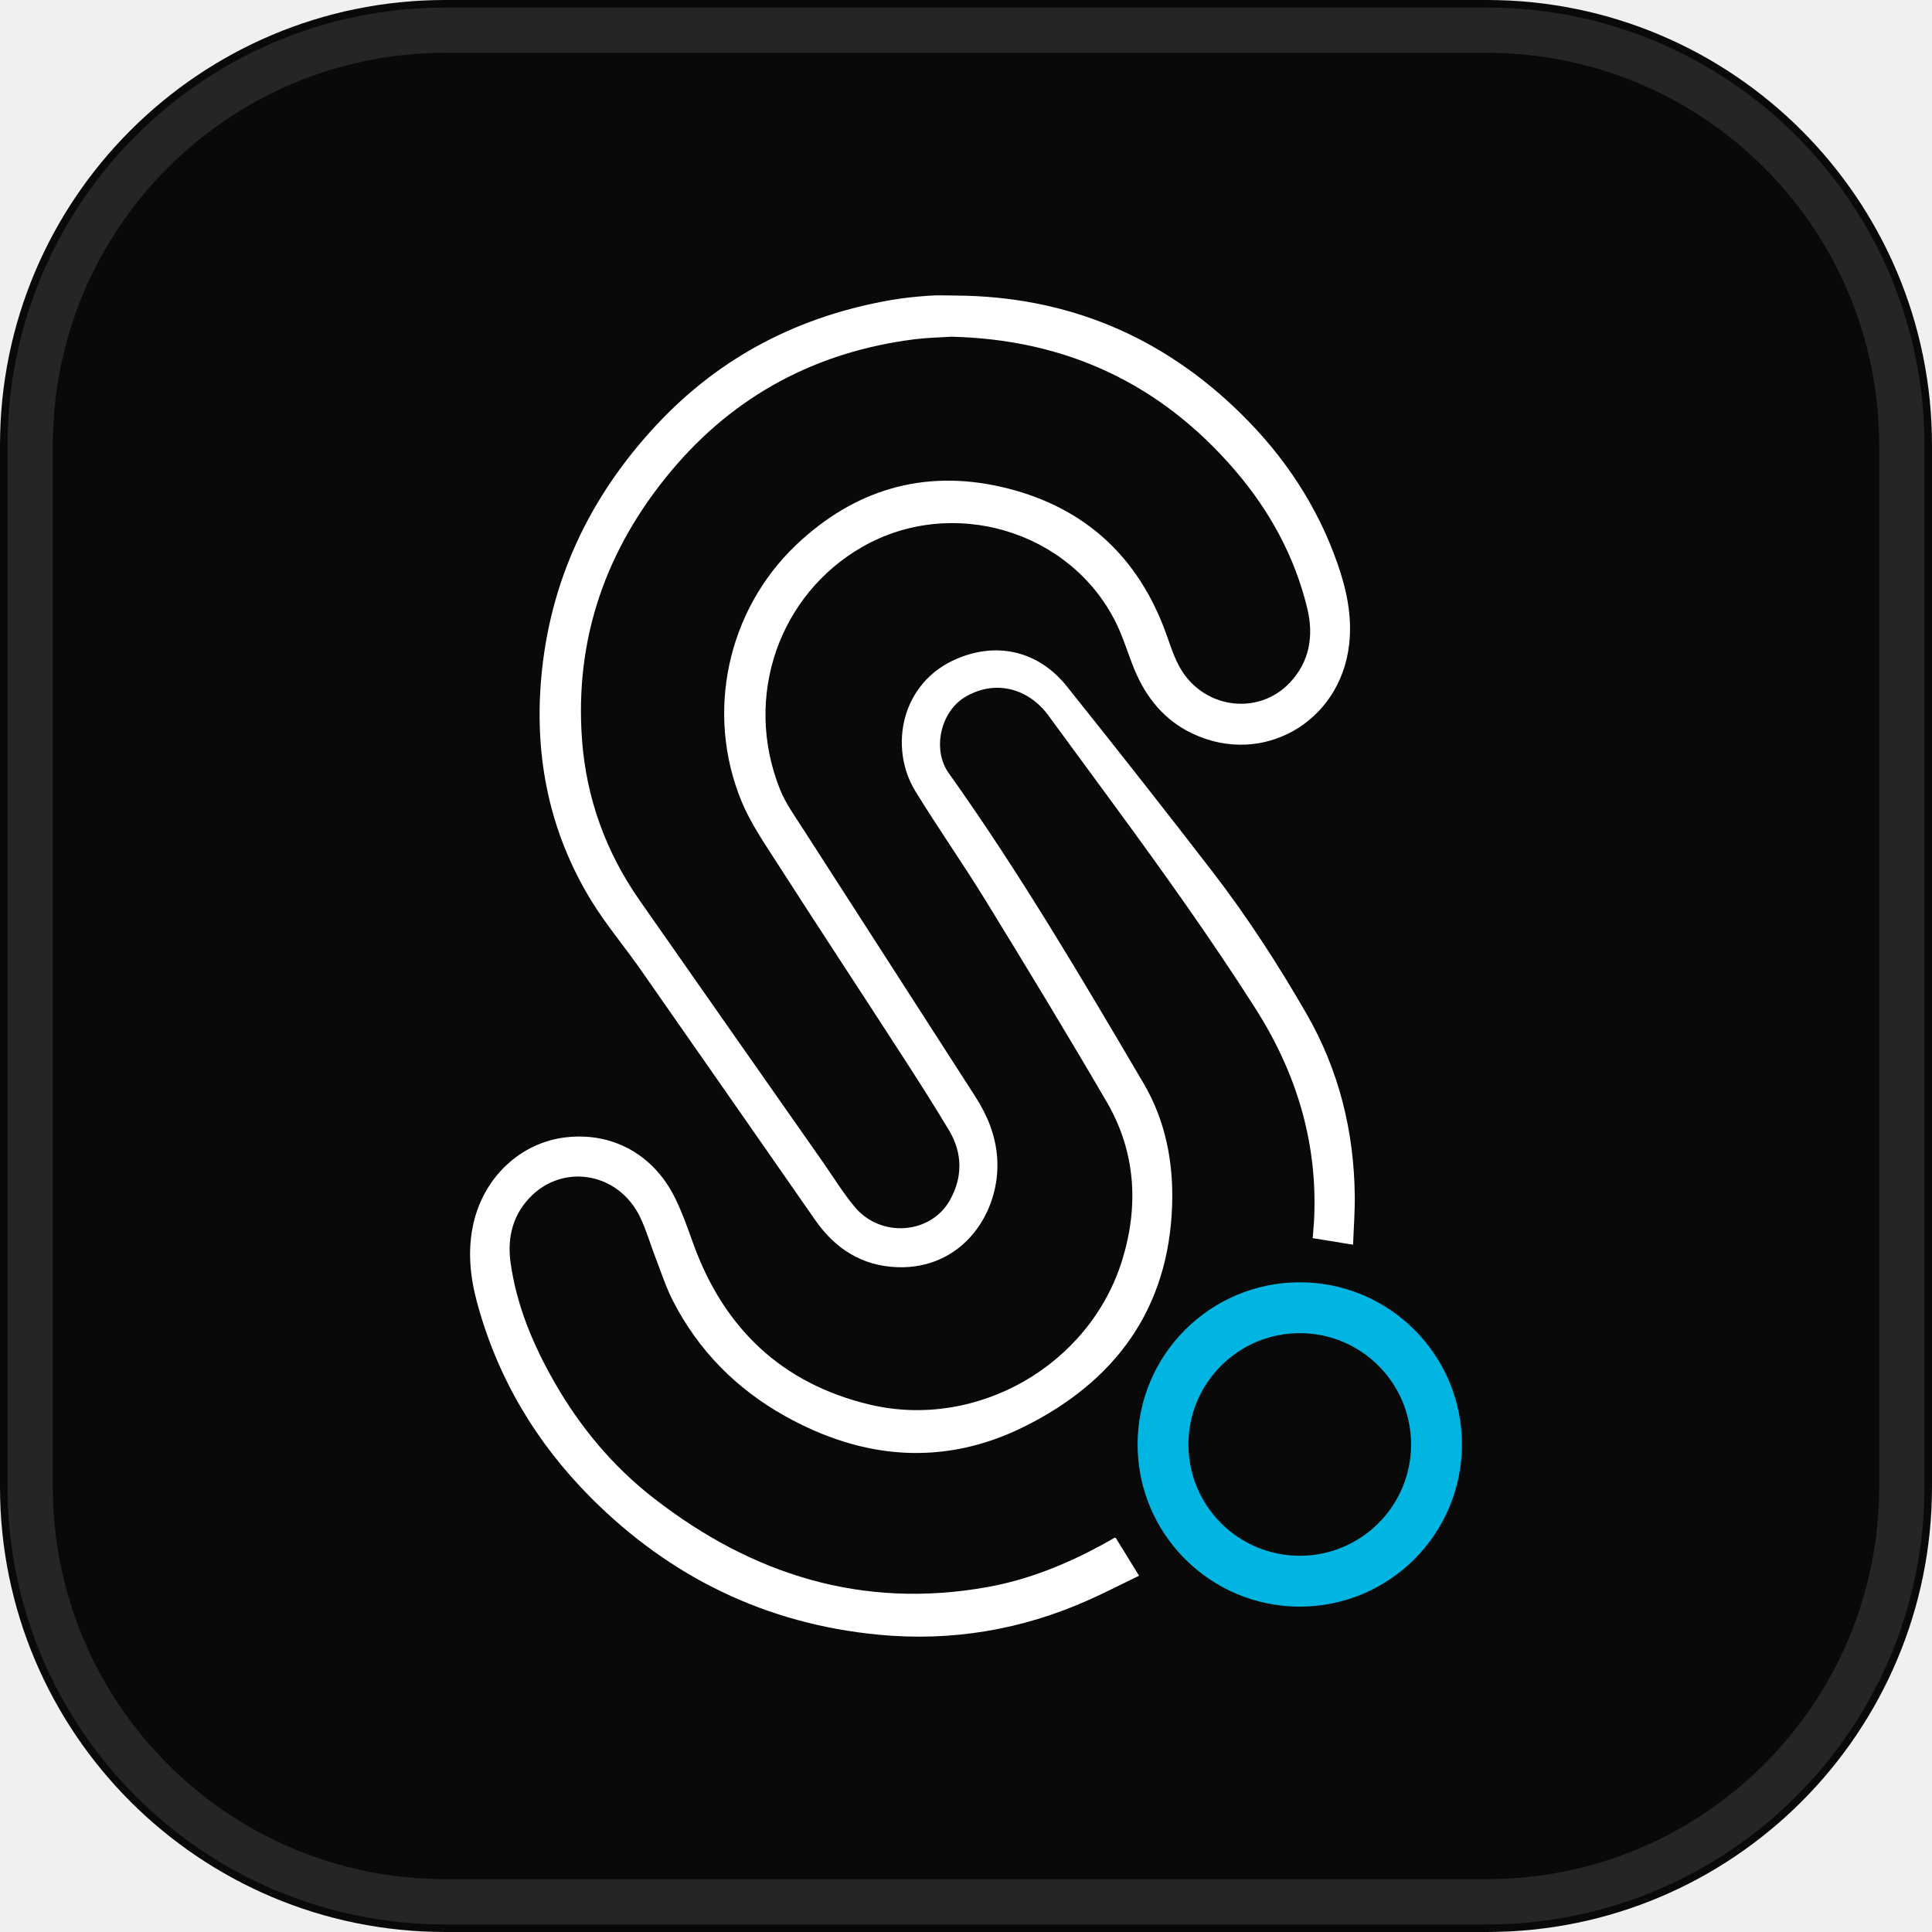
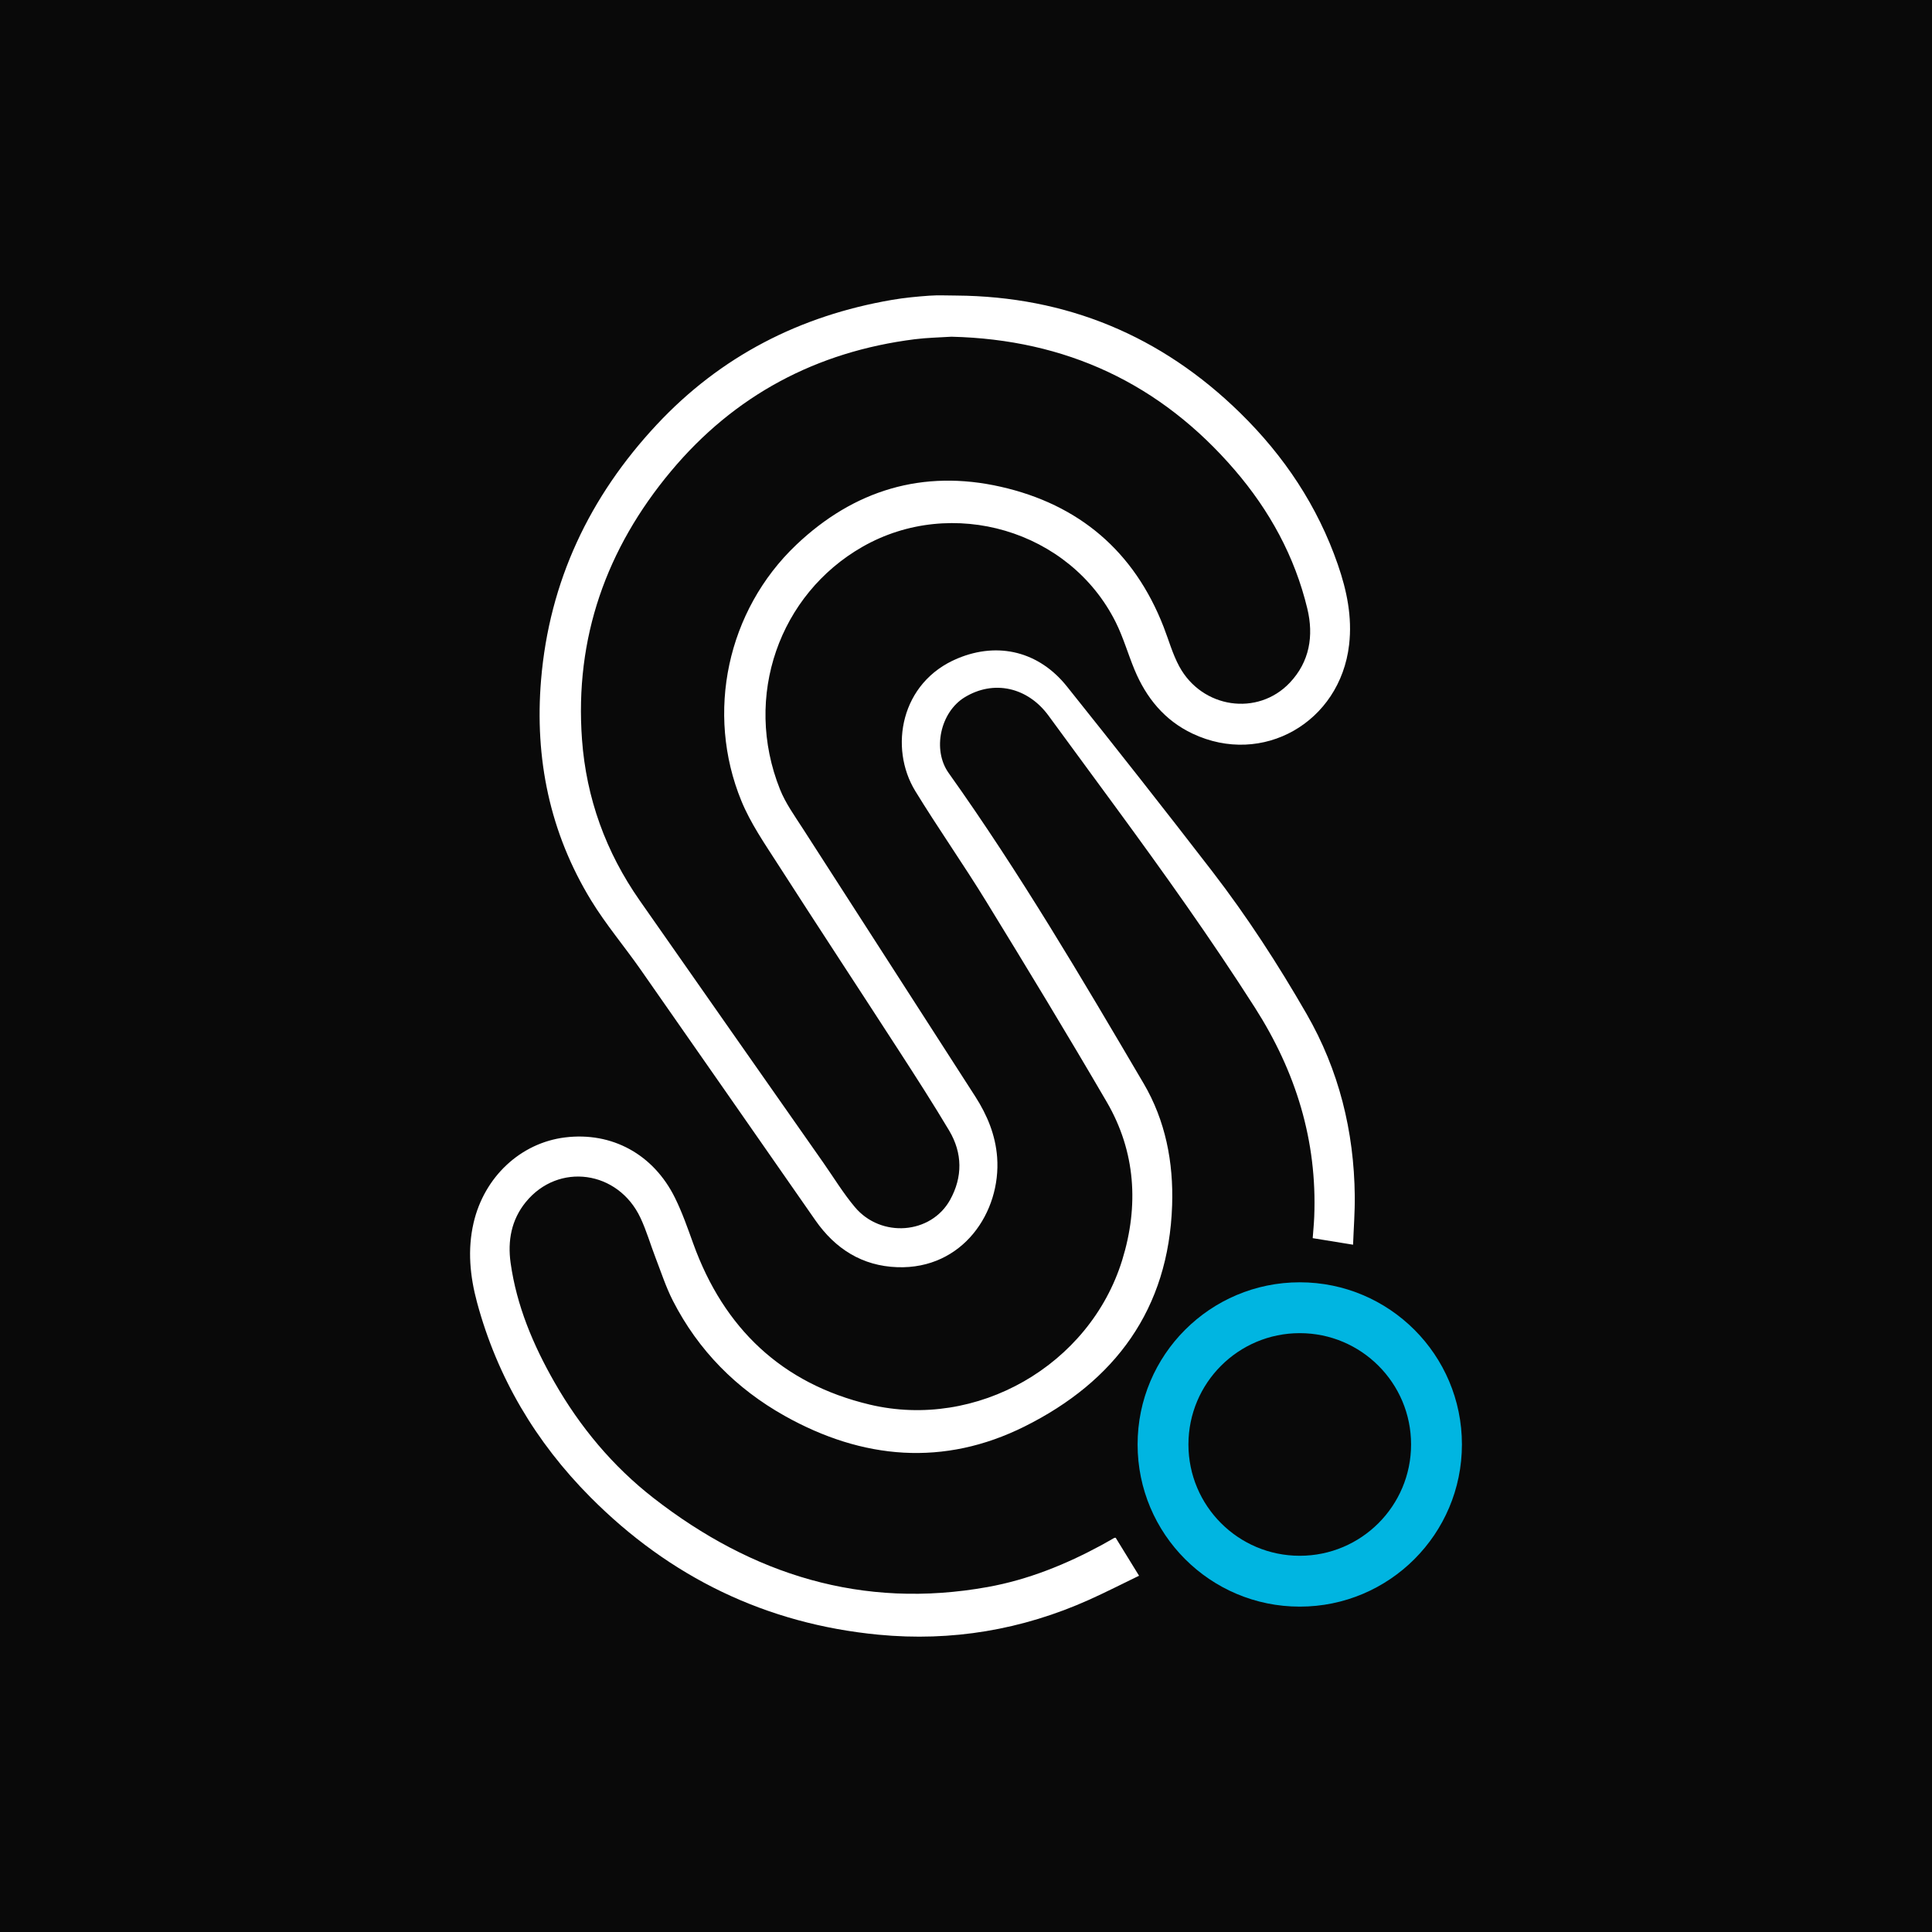
<svg xmlns="http://www.w3.org/2000/svg" viewBox="0 0 512 512">
-   <rect width="512" height="512" rx="118" ry="118" fill="#090909" />
-   <rect x="8" y="8" width="496" height="496" rx="110" ry="110" fill="none" stroke="#252525" stroke-width="12" />
+   <rect width="512" height="512" fill="#090909" />
  <g transform="translate(40 40) scale(.84375)">
    <path d="m360.83 441.24c-19.309 0-34.965-15.652-34.965-34.965 0-19.305 15.656-34.957 34.965-34.957 19.309 0 34.961 15.652 34.961 34.957 0 19.312-15.652 34.965-34.961 34.965m0-85.895c-28.133 0-50.934 22.805-50.934 50.93 0 28.133 22.801 50.938 50.934 50.938 28.129 0 50.934-22.805 50.934-50.938 0-28.125-22.805-50.93-50.934-50.93" fill="#00b5e1" />
    <path d="m251.46 58.348c-3.742 0.246-7.684 0.305-11.57 0.797-30.867 3.902-56.629 17.602-76.551 41.449-20.293 24.293-30.281 52.352-27.949 84.25 1.348 18.473 7.492 35.359 18.105 50.555 19.191 27.473 38.441 54.898 57.668 82.344 3.285 4.691 6.277 9.633 9.949 14 8.195 9.75 23.895 8.527 29.895-2.297 3.973-7.172 3.914-14.695-0.309-21.777-5.019-8.418-10.332-16.672-15.66-24.906-12.703-19.637-25.566-39.168-38.203-58.852-4.102-6.387-8.512-12.766-11.371-19.73-11.371-27.676-4.481-59.84 17.215-80.457 18.102-17.199 39.773-23.789 64.242-18.246 24.559 5.562 41.891 20.246 51.133 43.977 1.621 4.156 2.816 8.543 4.926 12.438 7.144 13.211 24.641 15.777 34.719 5.133 6.242-6.598 7.559-14.75 5.504-23.281-3.945-16.395-11.871-30.832-22.832-43.57-23.34-27.117-52.969-40.957-88.91-41.824m1.465-12.93c34.652 0.266 64.41 12.605 89.172 36.848 13.832 13.543 24.344 29.285 30.695 47.66 2.816 8.141 4.551 16.449 3.535 25.184-2.836 24.371-27.18 38.285-49.152 27.91-8.797-4.148-14.578-11.246-18.254-20.105-2.043-4.93-3.512-10.121-5.883-14.875-14.441-28.949-51.477-39.777-79.594-23.688-26.016 14.887-37.555 46.922-25.863 76.176 1.754 4.391 4.633 8.359 7.215 12.379 18.023 28.059 36.129 56.066 54.145 84.125 3.723 5.805 6.324 12.059 6.84 19.07 1.254 17.113-10.742 35.203-31.332 34.496-11.051-0.379-19.508-5.758-25.77-14.746-18.309-26.27-36.586-52.559-54.934-78.801-5.082-7.266-10.855-14.086-15.469-21.625-13.004-21.258-17.801-44.621-15.742-69.297 2.586-30.949 15.227-57.559 36.316-80.145 20.094-21.523 44.988-34.242 73.91-39.207 3.859-0.664 7.785-1.035 11.691-1.316 2.812-0.207 5.648-0.043 8.473-0.043" fill="#fff" />
    <path d="m303.01 435.58c2.367 3.848 4.742 7.703 7.344 11.93-5.254 2.539-10.406 5.18-15.68 7.547-21.074 9.457-43.211 13.172-66.141 10.973-35.34-3.387-65.52-18.055-90.512-43.203-17.16-17.262-29.246-37.617-35.605-61.195-2.203-8.18-3.031-16.508-1.082-24.938 3.332-14.426 14.742-25.137 28.746-26.855 14.668-1.801 27.742 5.254 34.516 18.977 2.281 4.621 3.992 9.539 5.746 14.402 9.594 26.582 27.844 43.969 55.375 50.527 33.656 8.023 69.133-12.309 79.348-45.387 5.25-17 4.262-34.023-4.879-49.695-12.332-21.148-25.043-42.082-37.848-62.953-7.18-11.703-15.094-22.953-22.266-34.66-8.297-13.543-4.684-34.191 13.324-41.668 12.824-5.328 25.586-2.078 34.285 8.797 15.395 19.25 30.648 38.621 45.695 58.141 10.93 14.184 20.664 29.219 29.598 44.734 10.16 17.652 14.91 36.84 15.133 57.152 0.055 5.07-0.344 10.145-0.535 15.332-4.473-0.727-8.457-1.375-12.676-2.059 0.16-2.211 0.387-4.449 0.477-6.695 0.961-23.93-5.789-45.598-18.625-65.699-13.785-21.582-28.645-42.398-43.781-63.035-7.012-9.555-14.043-19.102-21.039-28.668-6.582-9-17.281-11.344-26.387-5.754-7.586 4.664-10.184 16.461-4.996 23.746 22.301 31.309 41.77 64.398 61.227 97.484 6.887 11.711 9.414 24.766 8.969 38.281-1.082 32.68-17.957 55.34-46.32 69.48-25.355 12.645-50.875 10.41-75.355-3.312-15.203-8.523-27.117-20.535-35.109-36.137-2.203-4.305-3.703-8.973-5.453-13.5-1.609-4.168-2.844-8.5-4.734-12.531-7.012-14.977-25.828-17.543-36.051-4.973-4.539 5.582-5.719 12.188-4.746 19.117 1.887 13.414 7.055 25.691 13.715 37.359 8.066 14.133 18.371 26.508 31.195 36.484 30.965 24.086 65.609 35.004 104.91 27.93 12.699-2.285 24.535-7.078 35.848-13.207 1.309-0.711 2.59-1.477 3.894-2.203 0.121-0.066 0.293-0.043 0.477-0.066" fill="#fff" />
  </g>
</svg>
